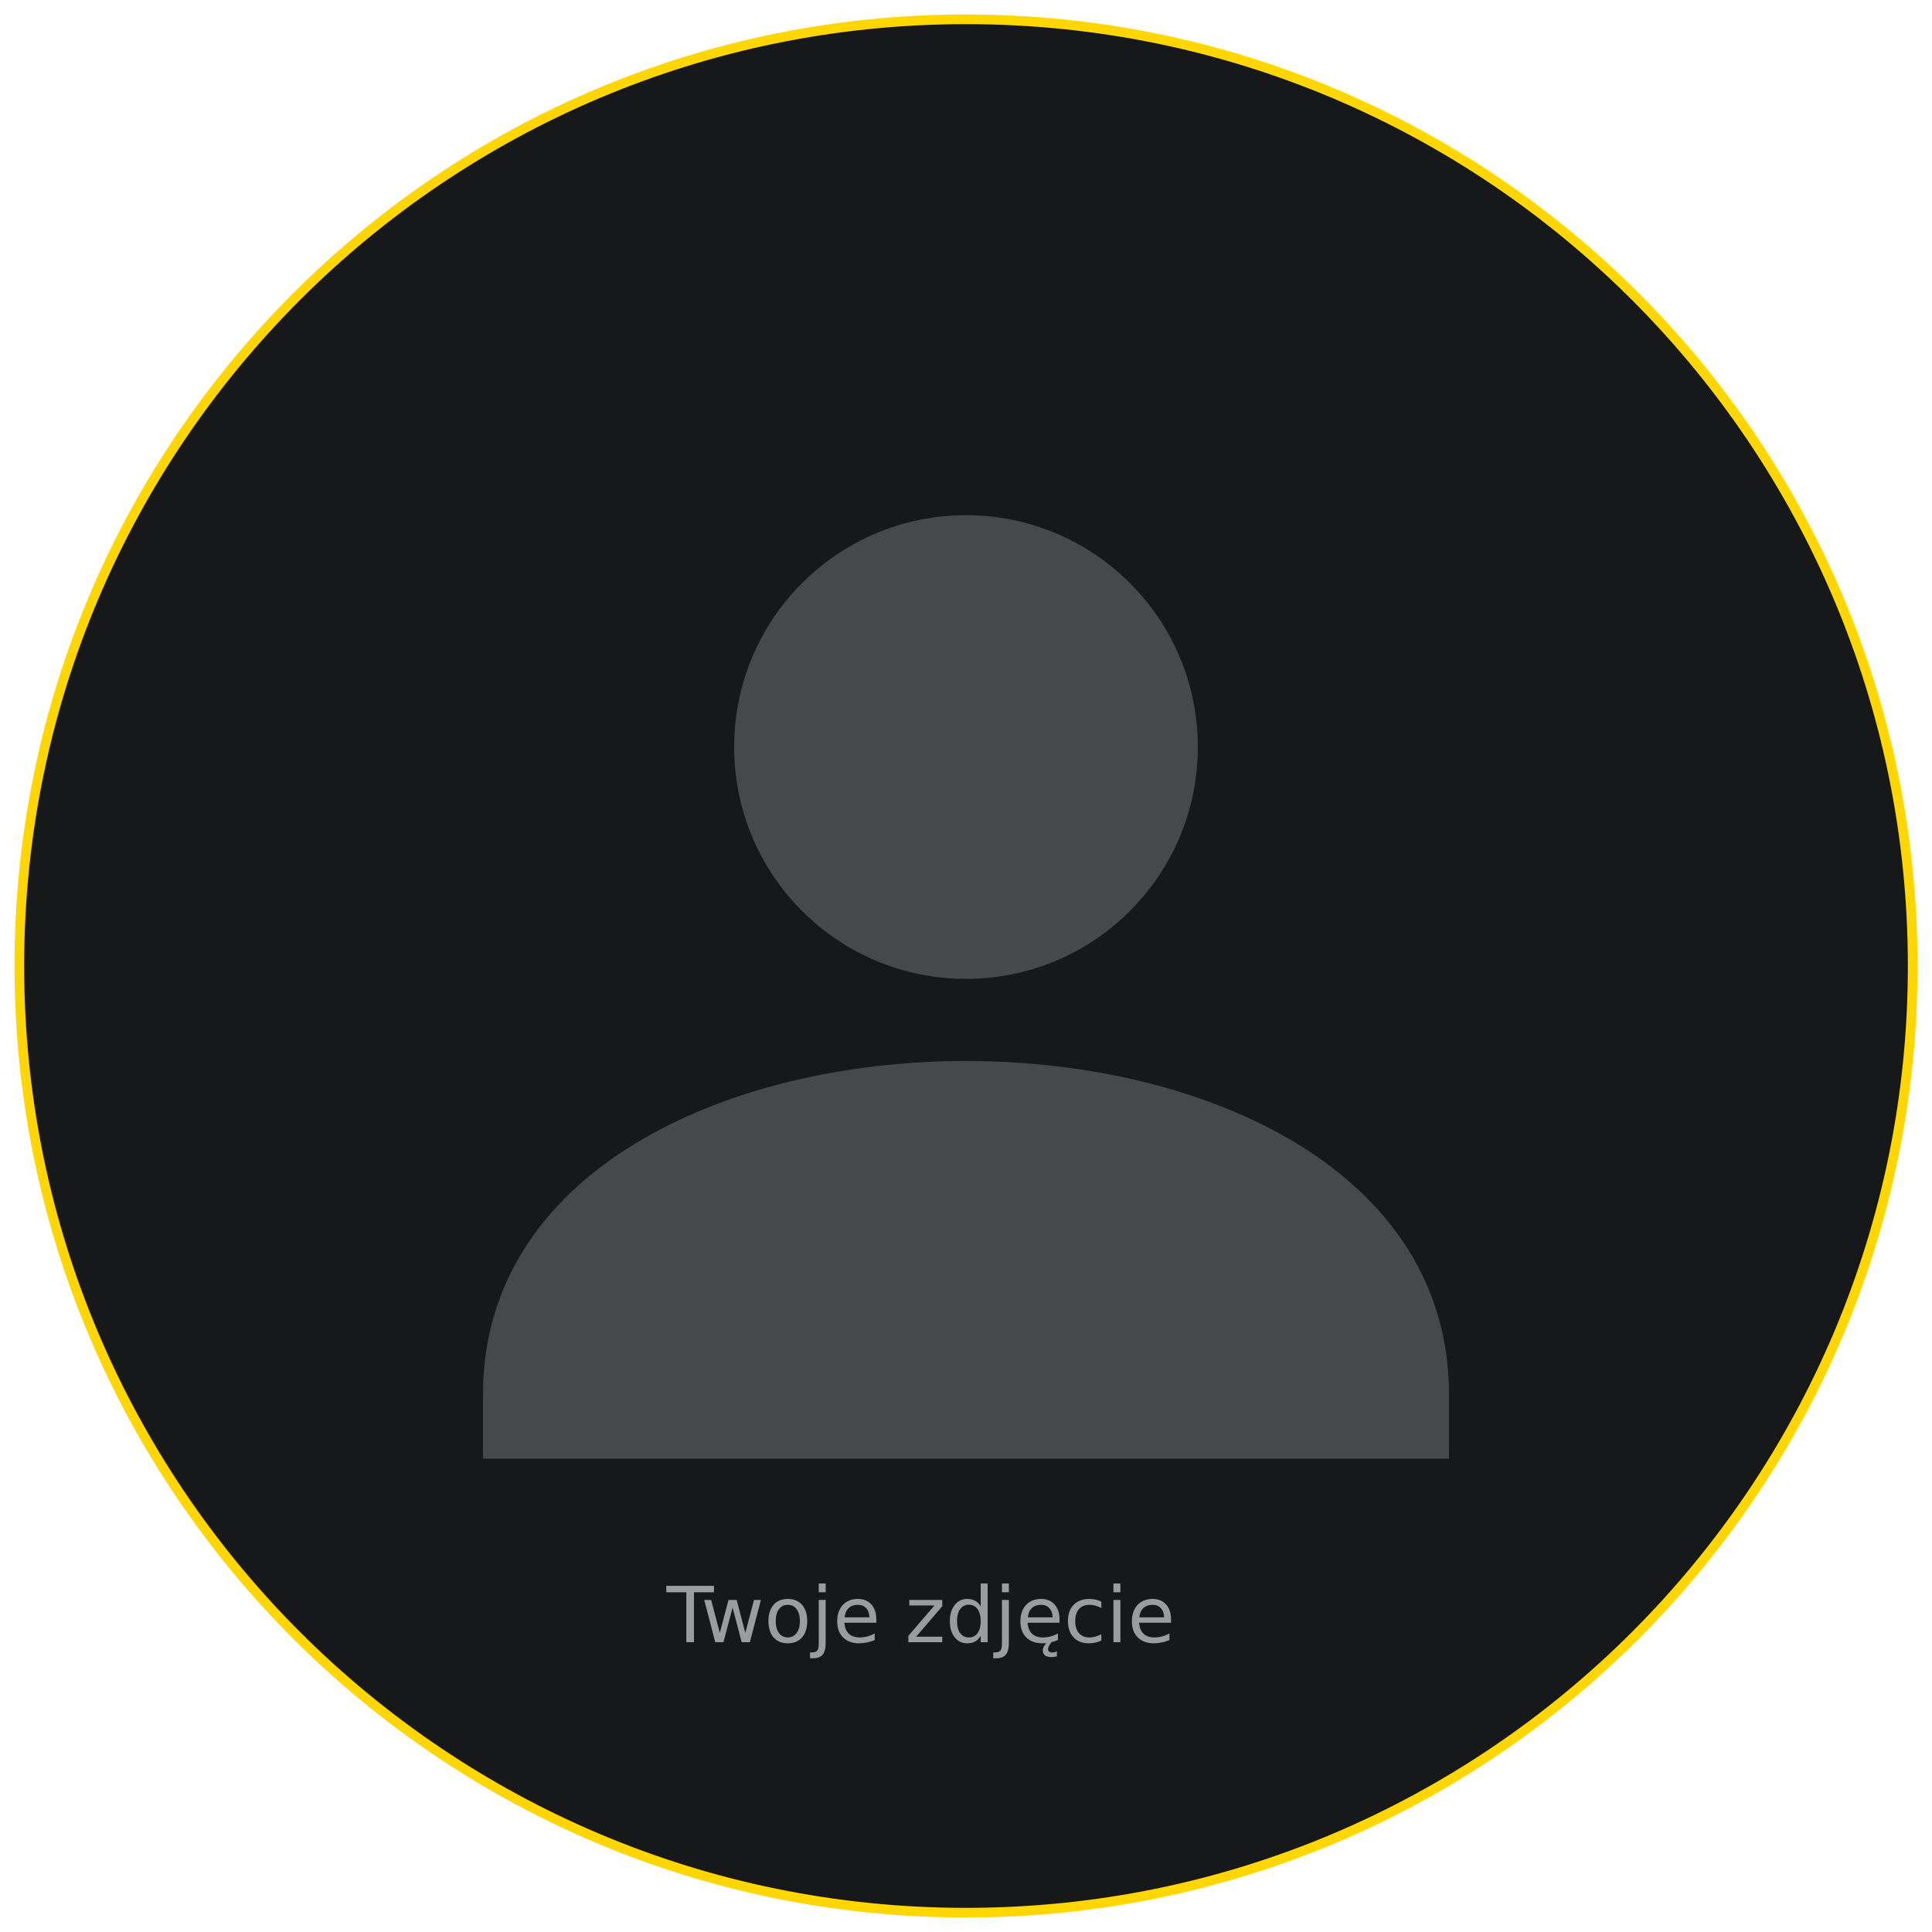
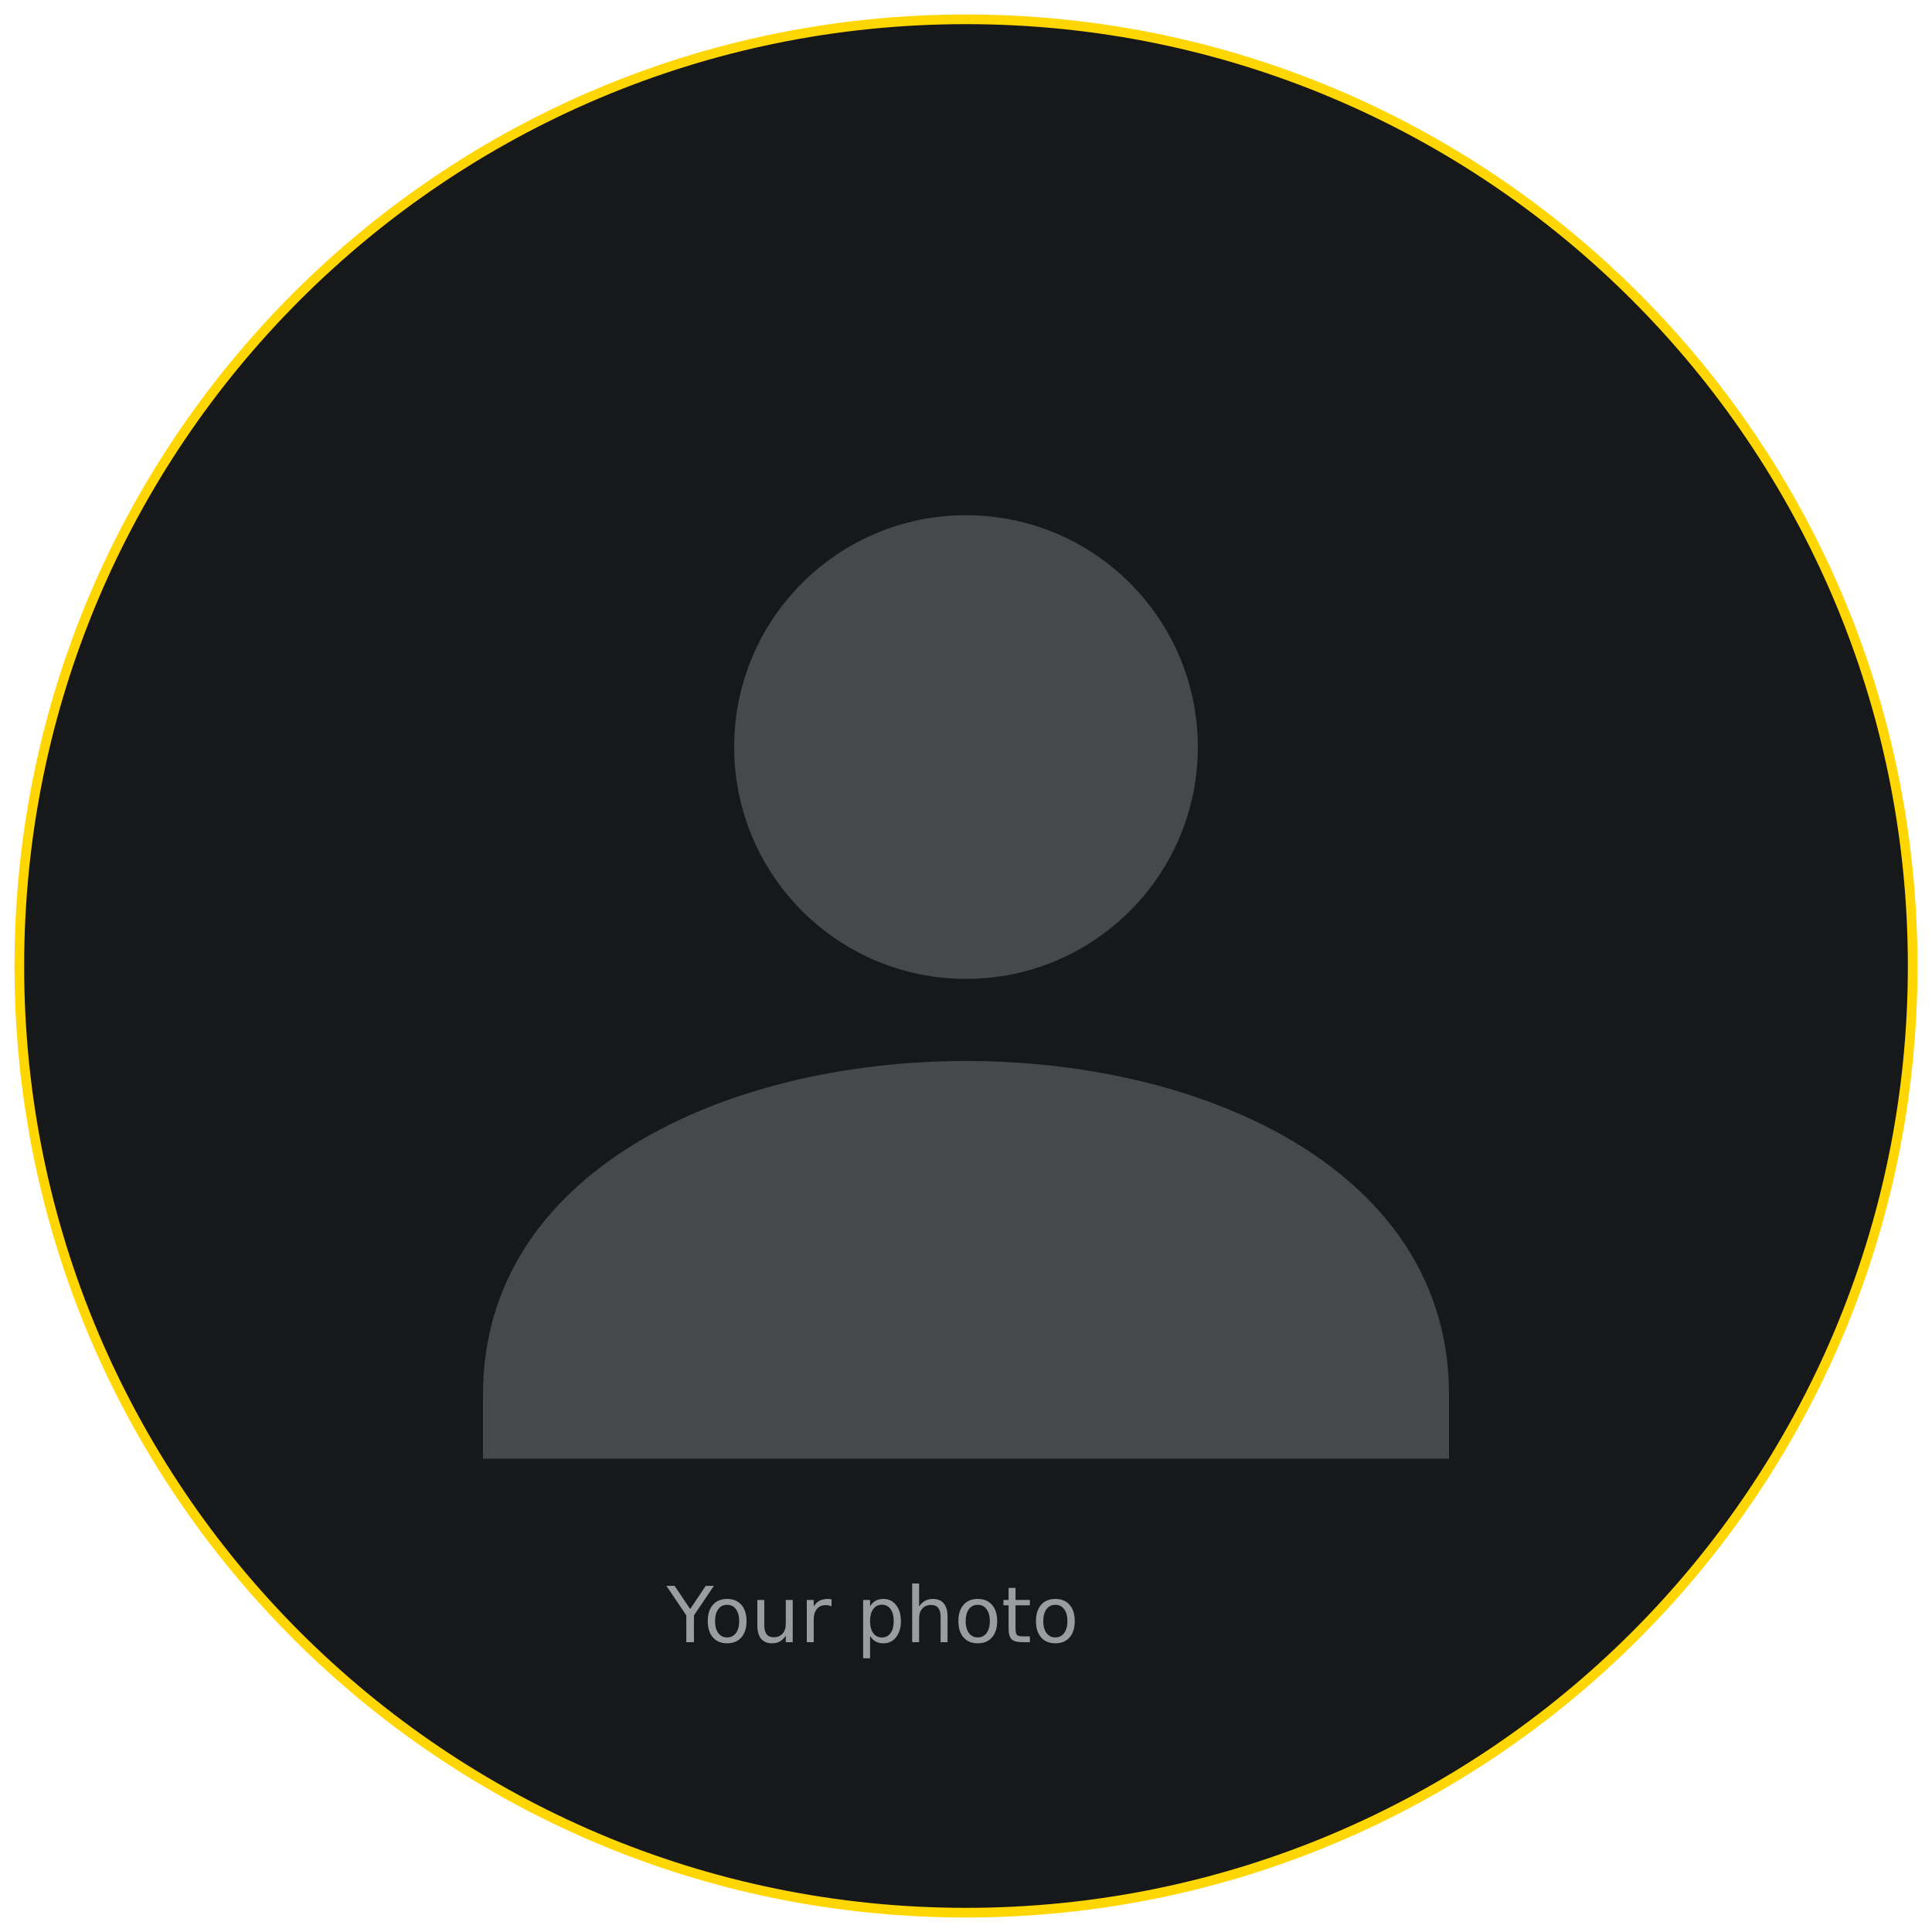
<svg xmlns="http://www.w3.org/2000/svg" width="600" height="600" viewBox="0 0 600 600" role="img" aria-labelledby="title">
  <circle cx="300" cy="300" r="294" fill="#161819" stroke="#FFD600" stroke-width="3" />
  <circle cx="300" cy="232" r="72" fill="#45494B" />
  <path d="M150 433c0-138 300-138 300 0v20H150Z" fill="#45494B" />
-   <text x="207" y="510" fill="#9A9D9F" font-size="24" font-weight="400" font-family="DejaVu Sans,Arial,sans-serif">Twoje zdjęcie</text>
+   <text x="207" y="510" fill="#9A9D9F" font-size="24" font-weight="400" font-family="DejaVu Sans,Arial,sans-serif">Your photo</text>
</svg>
